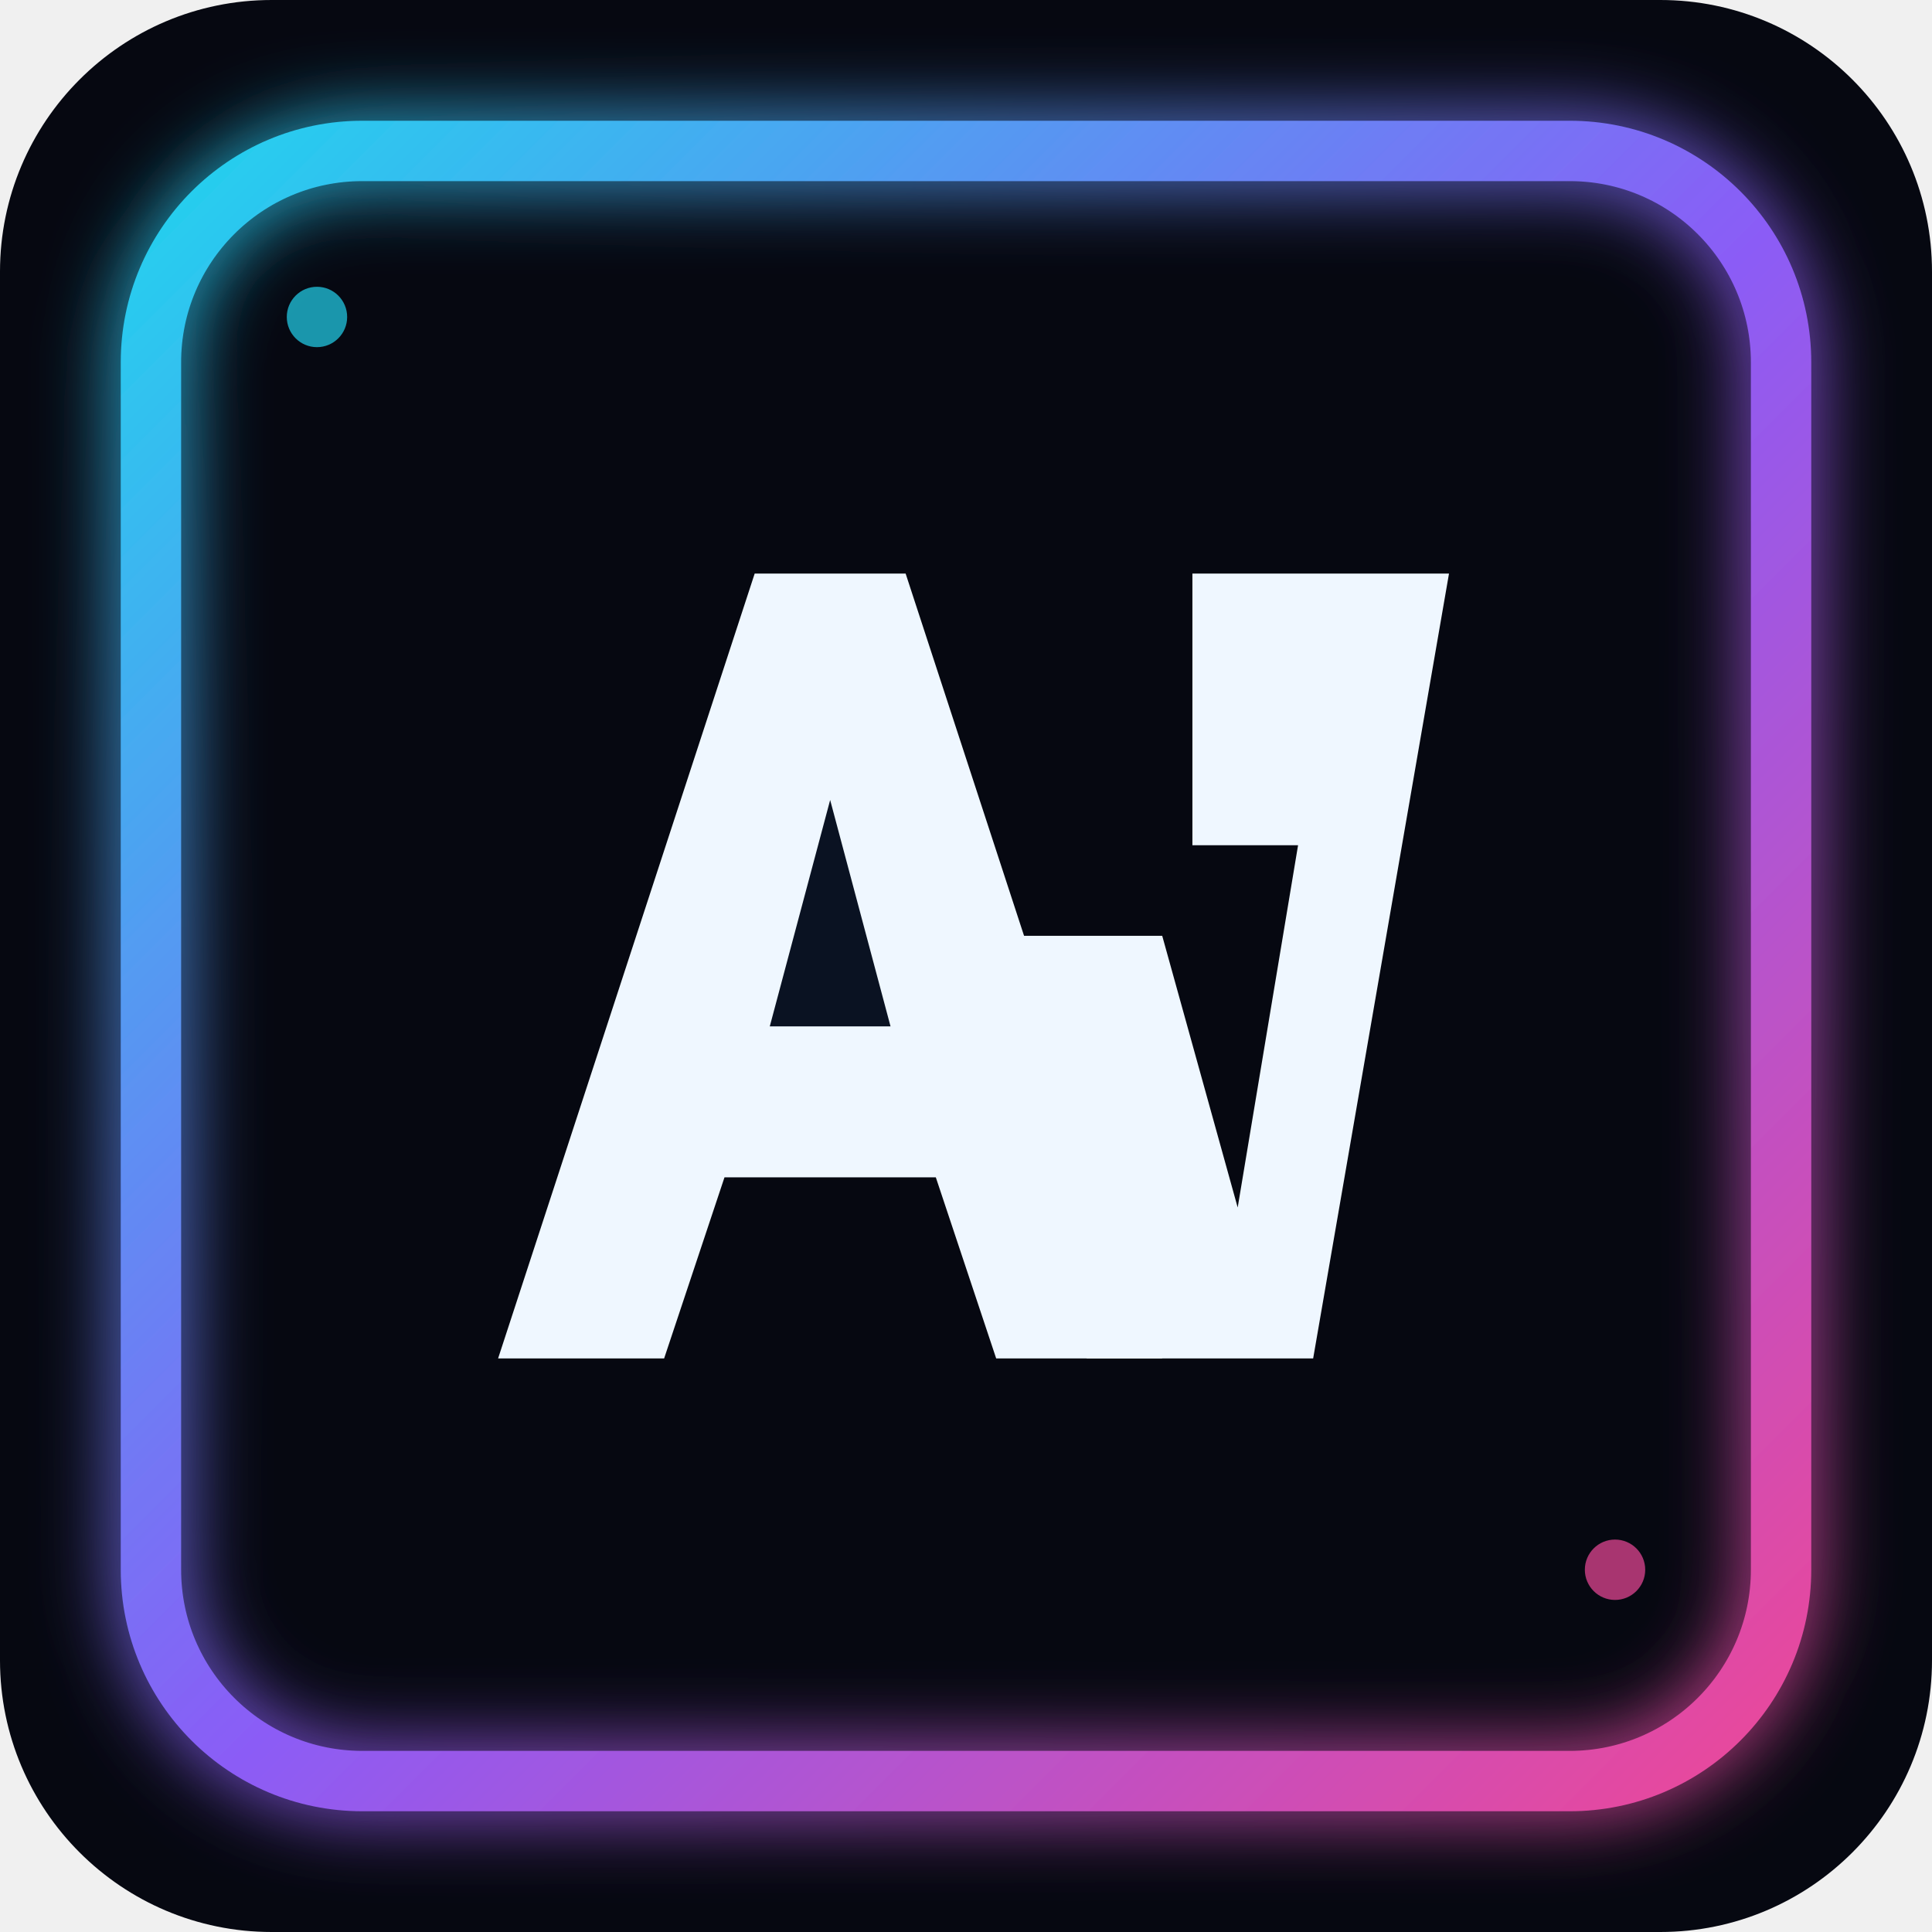
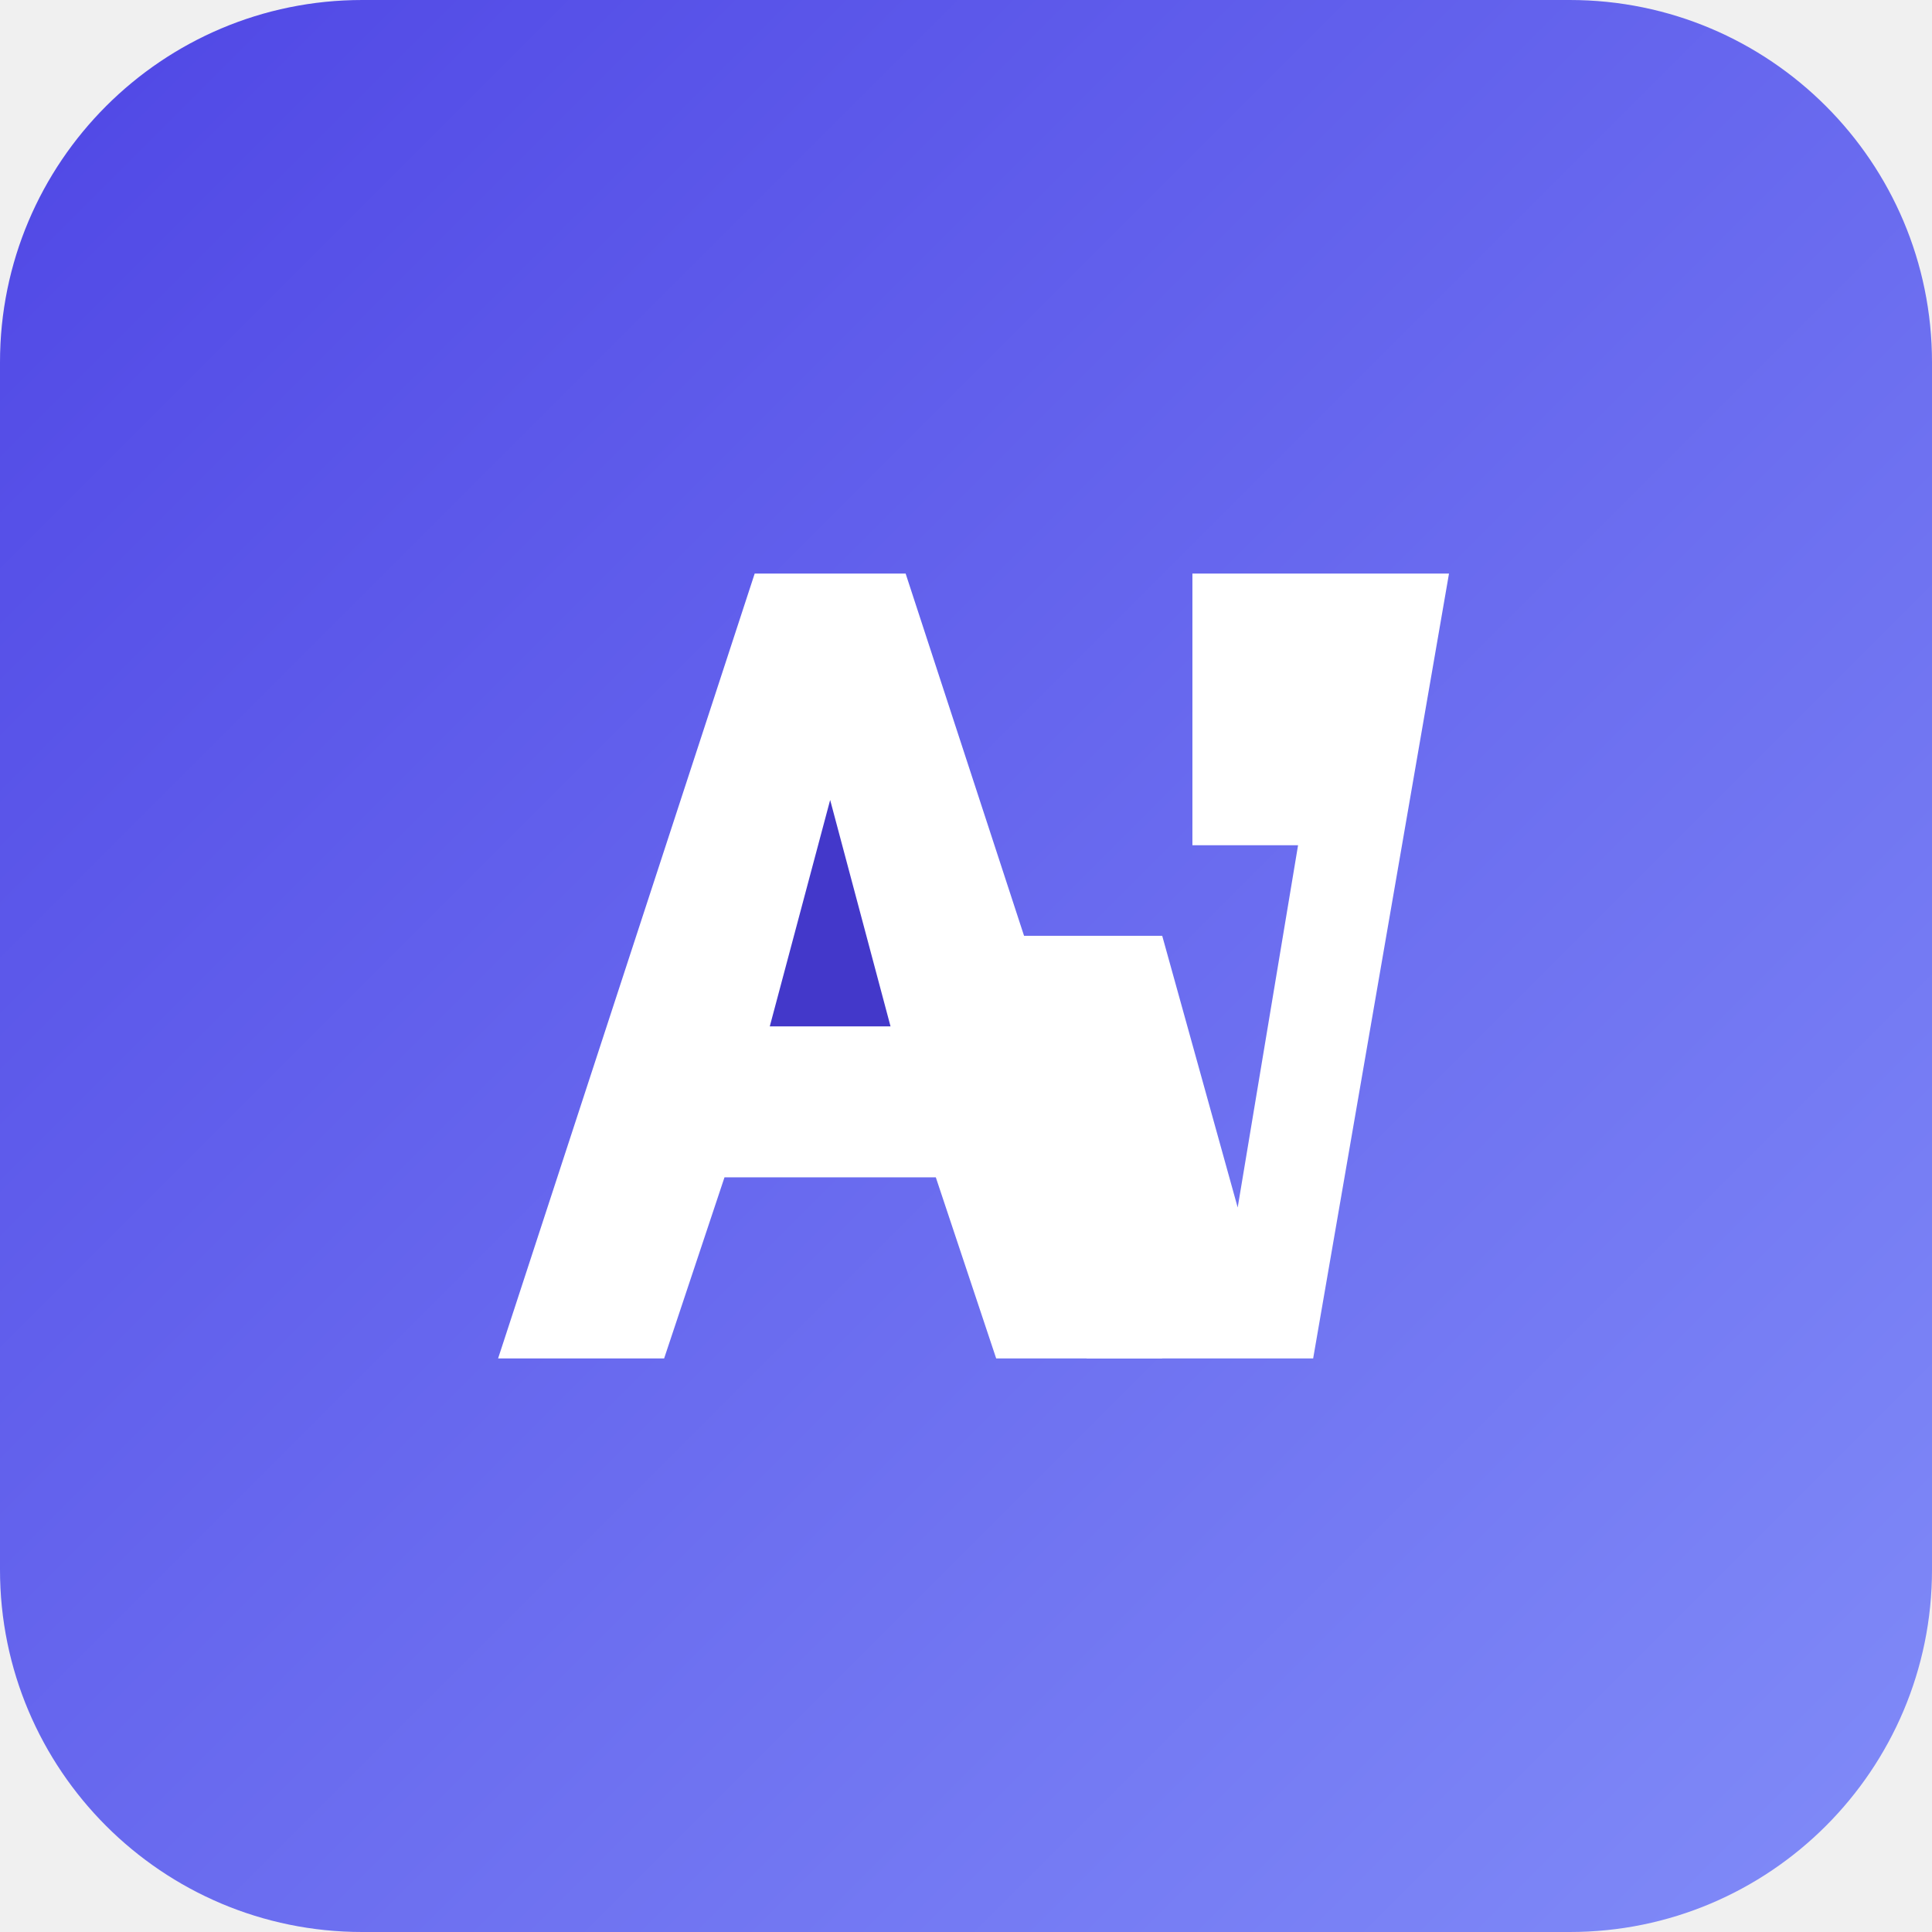
<svg xmlns="http://www.w3.org/2000/svg" viewBox="0 0 128 128" role="img" aria-labelledby="title desc">
  <defs>
-     <linearGradient id="ring" x1="0%" y1="0%" x2="100%" y2="100%">
-       <stop offset="0%" stop-color="#22d3ee" />
-       <stop offset="52%" stop-color="#8b5cf6" />
-       <stop offset="100%" stop-color="#ec4899" />
+     <linearGradient id="mark" x1="0%" y1="0%" x2="100%" y2="100%">
+       <stop offset="0%" stop-color="#4f46e5" />
+       <stop offset="100%" stop-color="#818cf8" />
    </linearGradient>
-     <filter id="glow" x="-50%" y="-50%" width="200%" height="200%">
-       <feGaussianBlur stdDeviation="2.6" result="blur" />
-       <feMerge>
-         <feMergeNode in="blur" />
-         <feMergeNode in="SourceGraphic" />
-       </feMerge>
-     </filter>
  </defs>
-   <rect width="128" height="128" rx="18" fill="#060811" />
-   <rect x="10" y="10" width="108" height="108" rx="14" fill="none" stroke="url(#ring)" stroke-width="4" filter="url(#glow)" />
-   <path d="M33 90L50 38H60L77 90H66L62 78H48L44 90Z" fill="#eff7ff" />
-   <path d="M51 68H59L55 53Z" fill="#0a1222" />
-   <path d="M79 38H96L87 90H72L66 62H77L82 80L86 56H79Z" fill="#eff7ff" />
-   <circle cx="21" cy="21" r="2" fill="#22d3ee" opacity="0.7" />
-   <circle cx="107" cy="104" r="2" fill="#ec4899" opacity="0.7" />
+   <rect width="128" height="128" rx="24" fill="url(#mark)" />
+   <path d="M33 90L50 38H60L77 90H66L62 78H48L44 90Z" fill="#ffffff" />
+   <path d="M51 68H59L55 53Z" fill="#4338ca" />
+   <path d="M79 38H96L87 90H72L66 62H77L82 80L86 56H79Z" fill="#ffffff" />
</svg>
